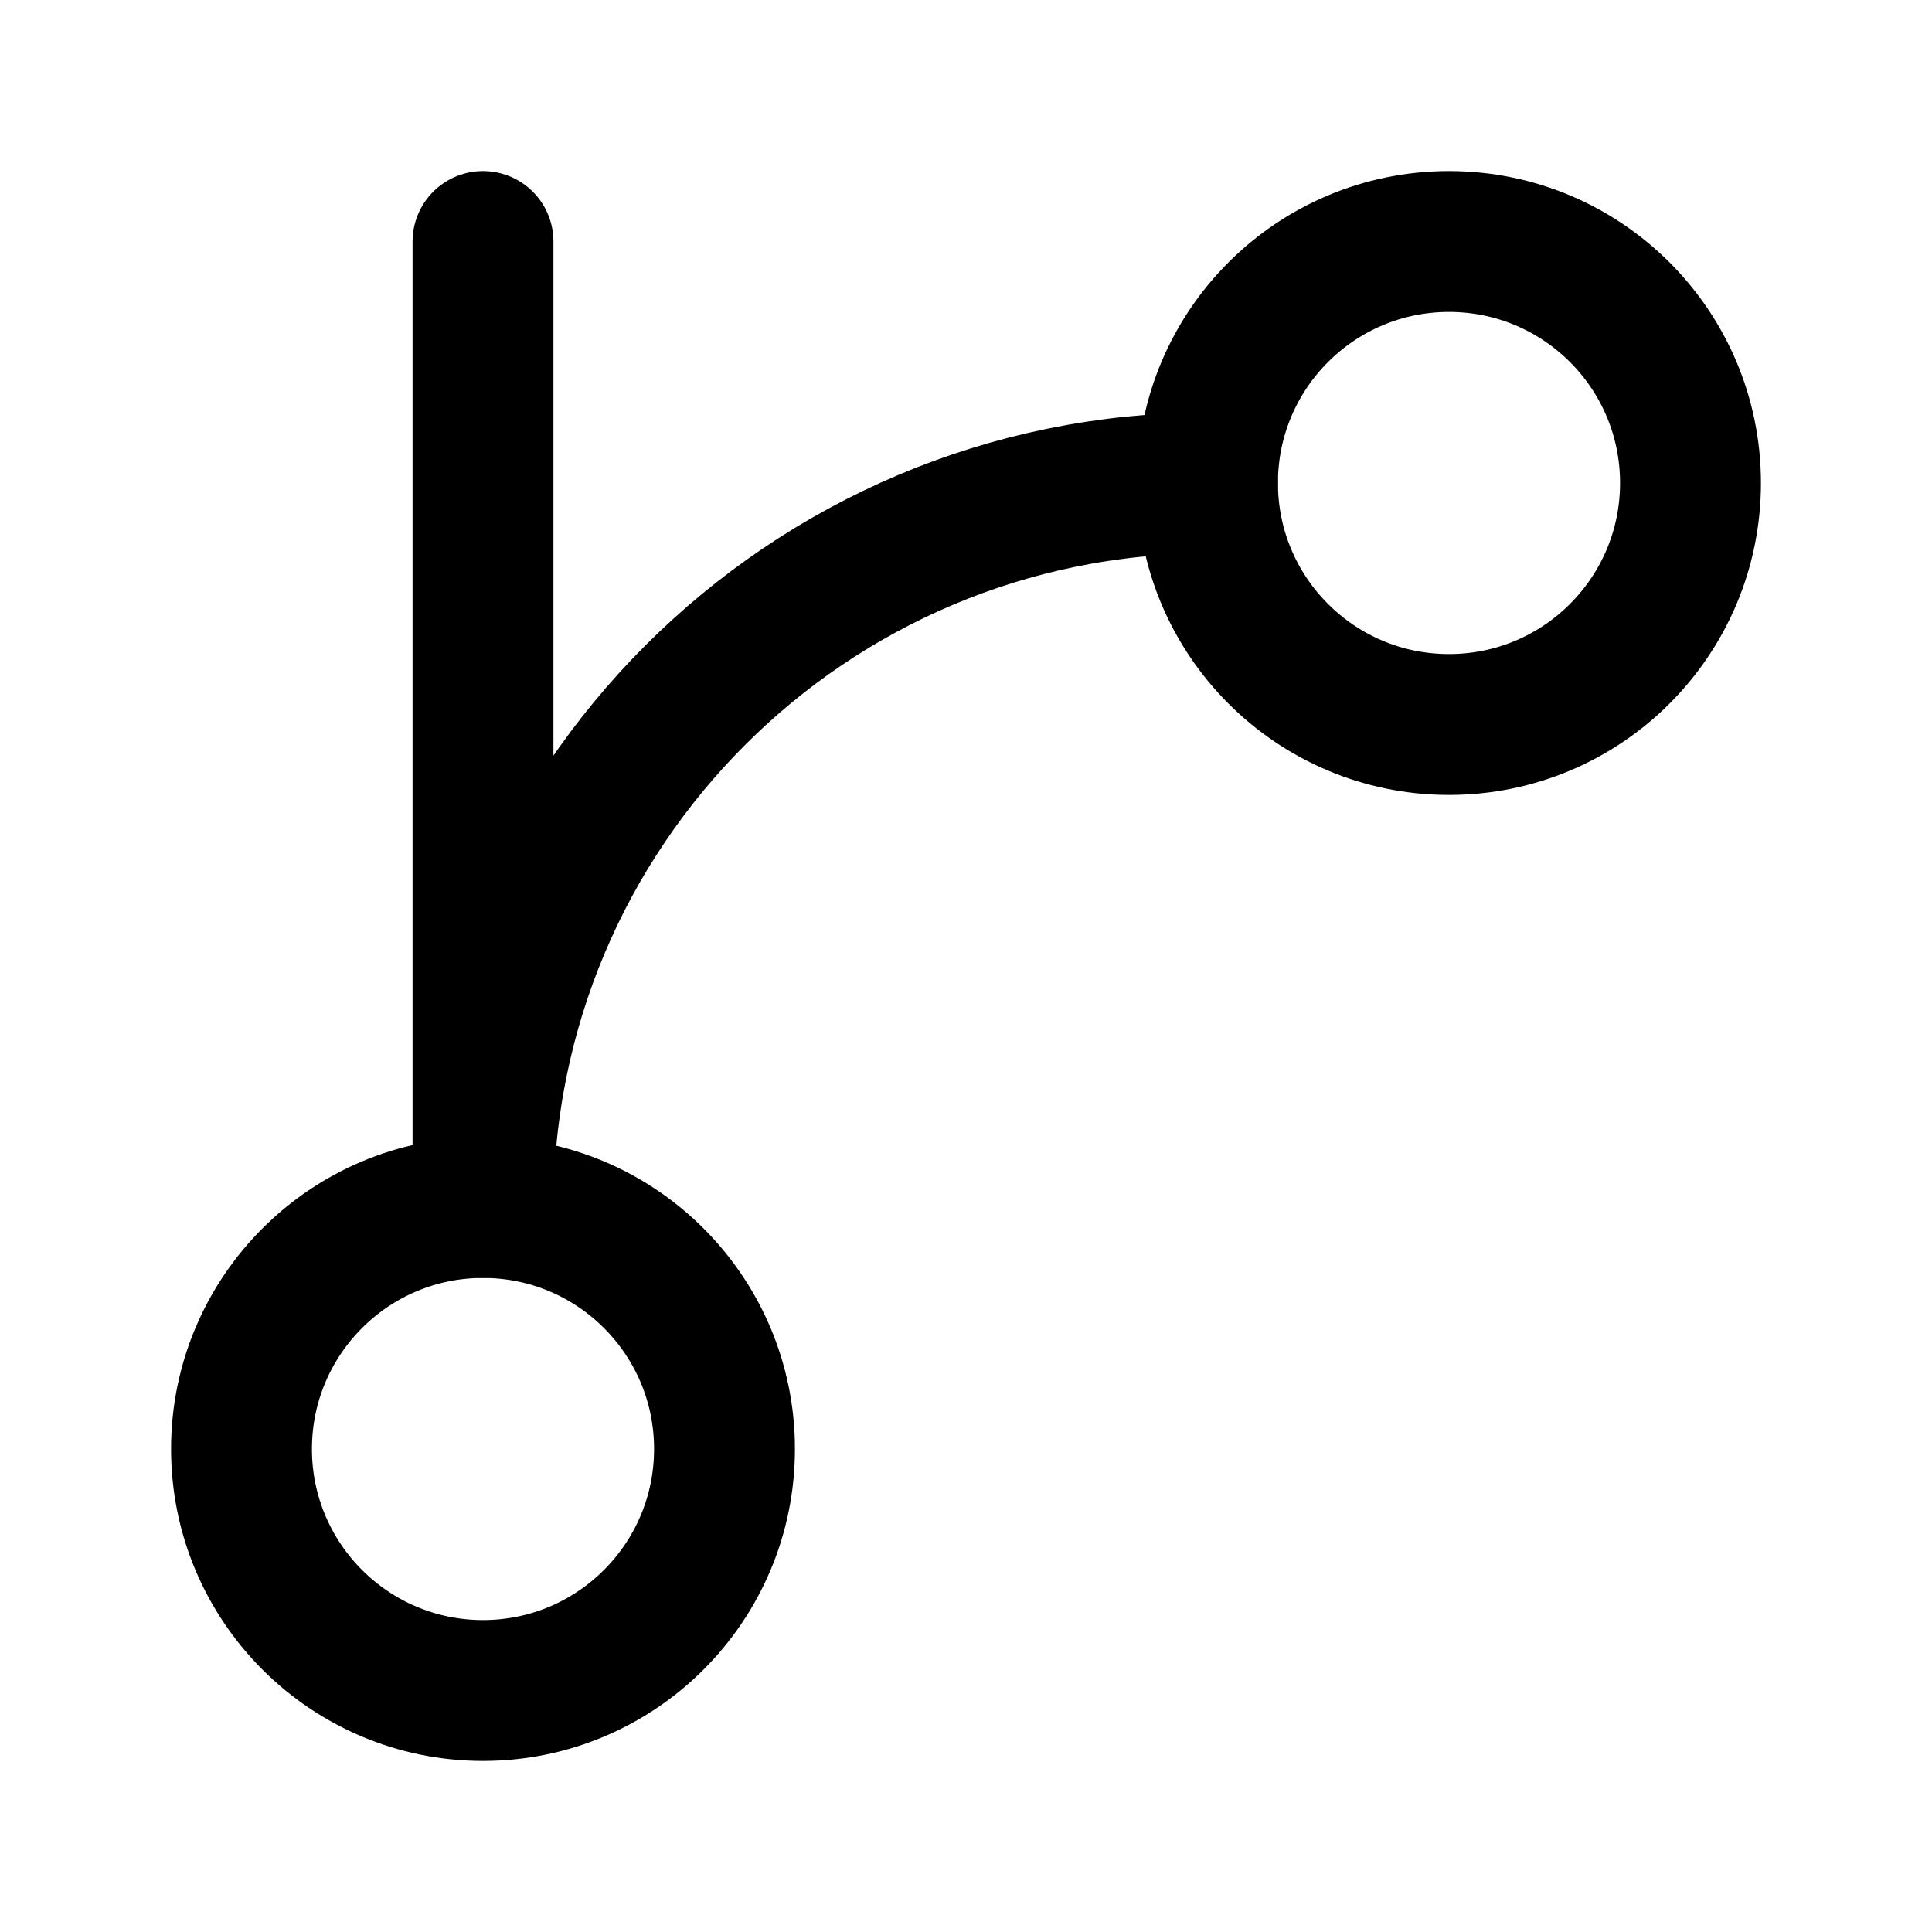
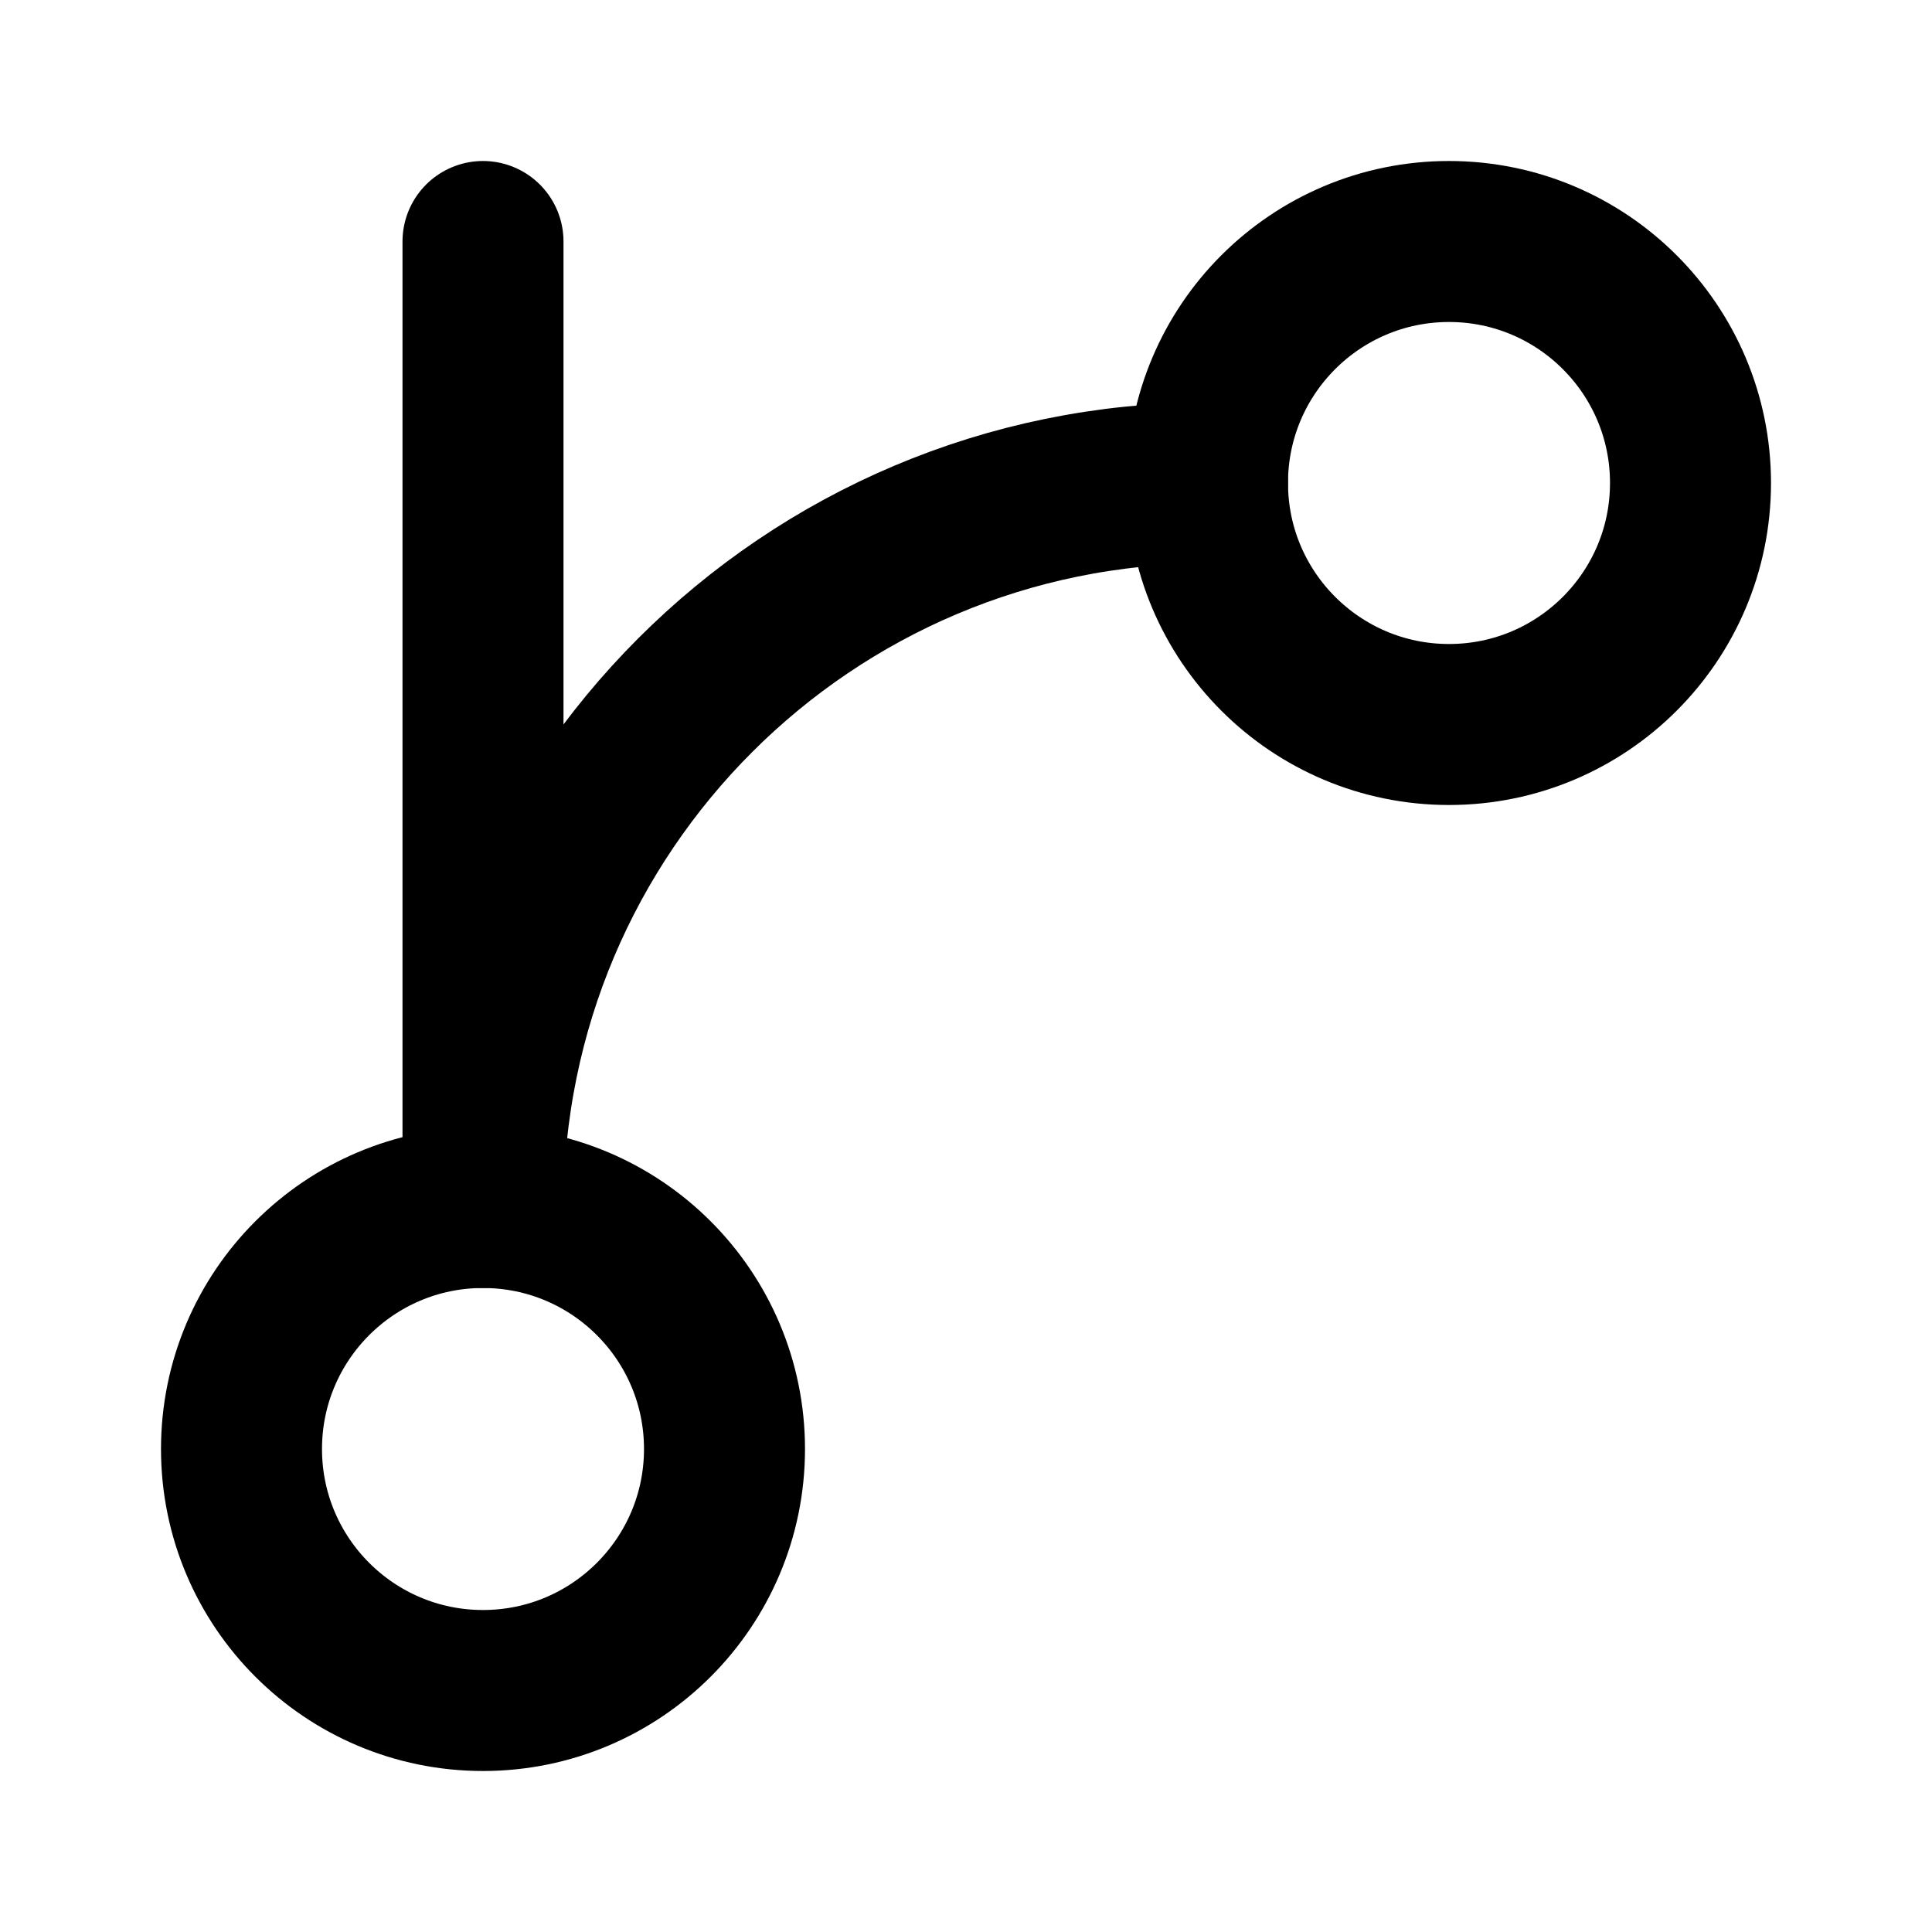
- <svg xmlns="http://www.w3.org/2000/svg" class="lucide lucide-git-branch" width="24" height="24" viewBox="0 0 24 24" fill="none" stroke="currentColor" stroke-width="1.75" stroke-linecap="round" stroke-linejoin="round">
+ <svg xmlns="http://www.w3.org/2000/svg" width="24" height="24" viewBox="0 0 24 24" fill="none" stroke="currentColor" stroke-width="2" stroke-linecap="round" stroke-linejoin="round">
  <path d="M15 6a9 9 0 0 0-9 9V3" />
  <circle cx="18" cy="6" r="3" />
  <circle cx="6" cy="18" r="3" />
</svg>
